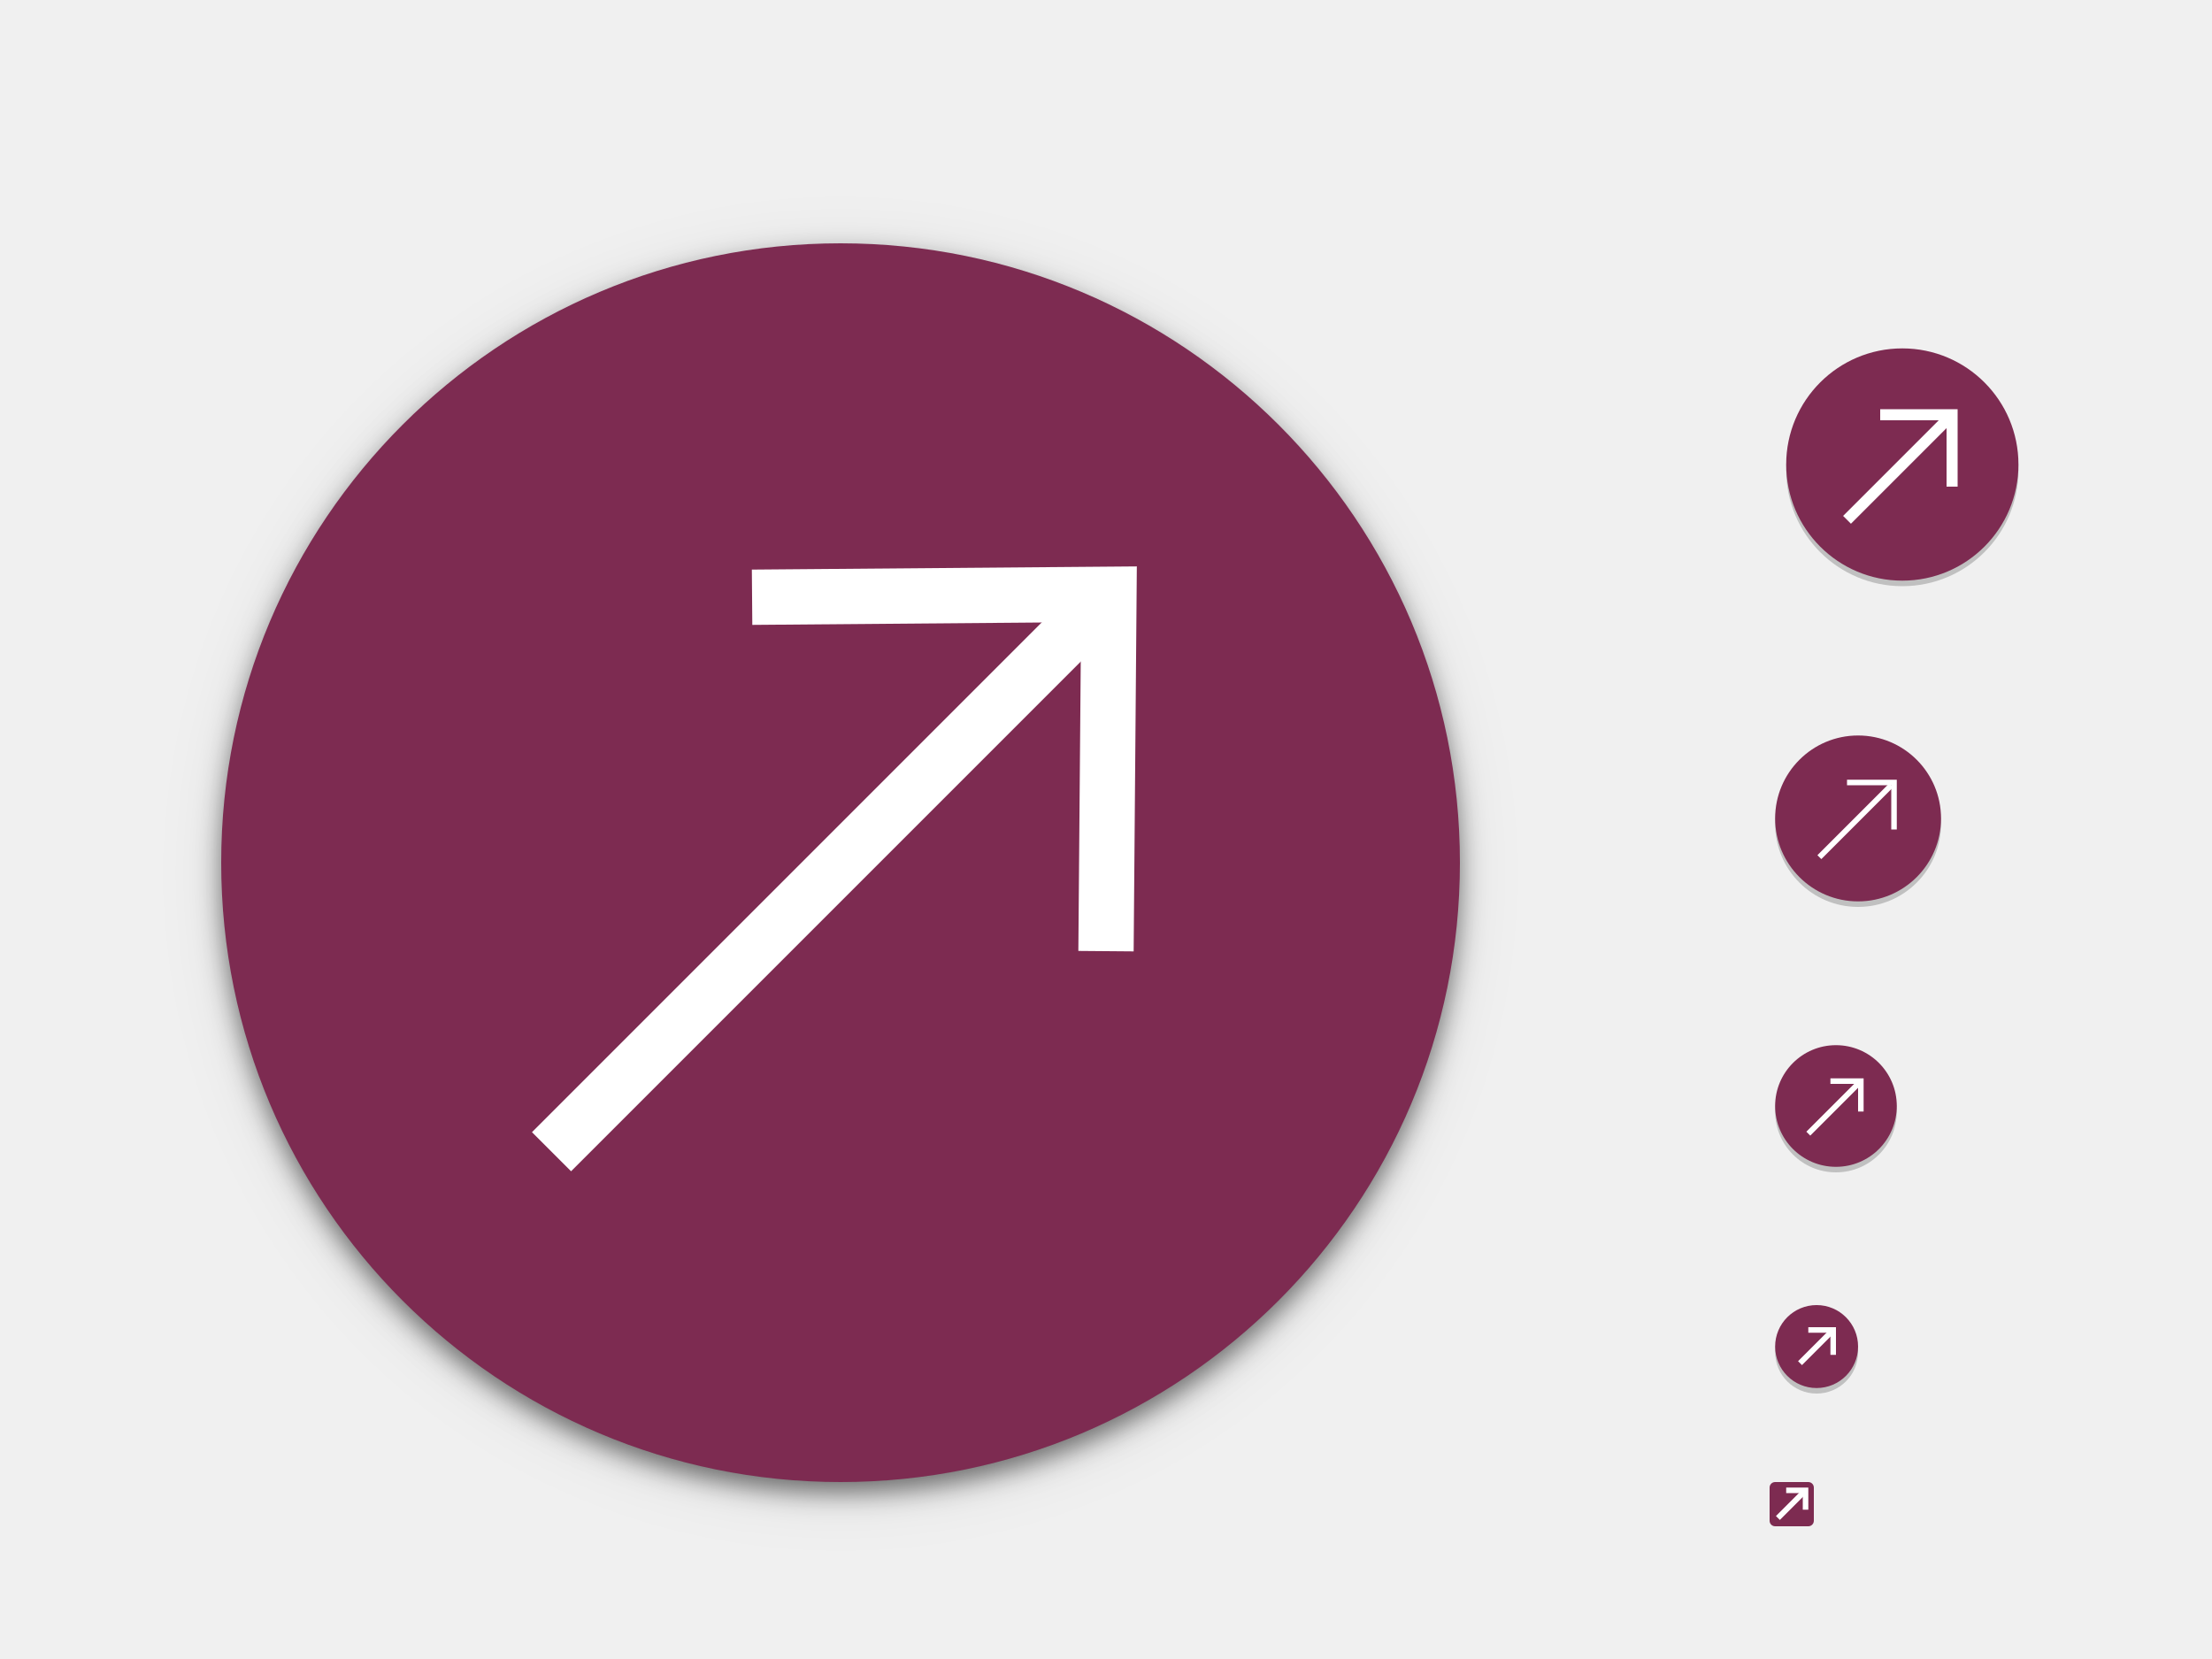
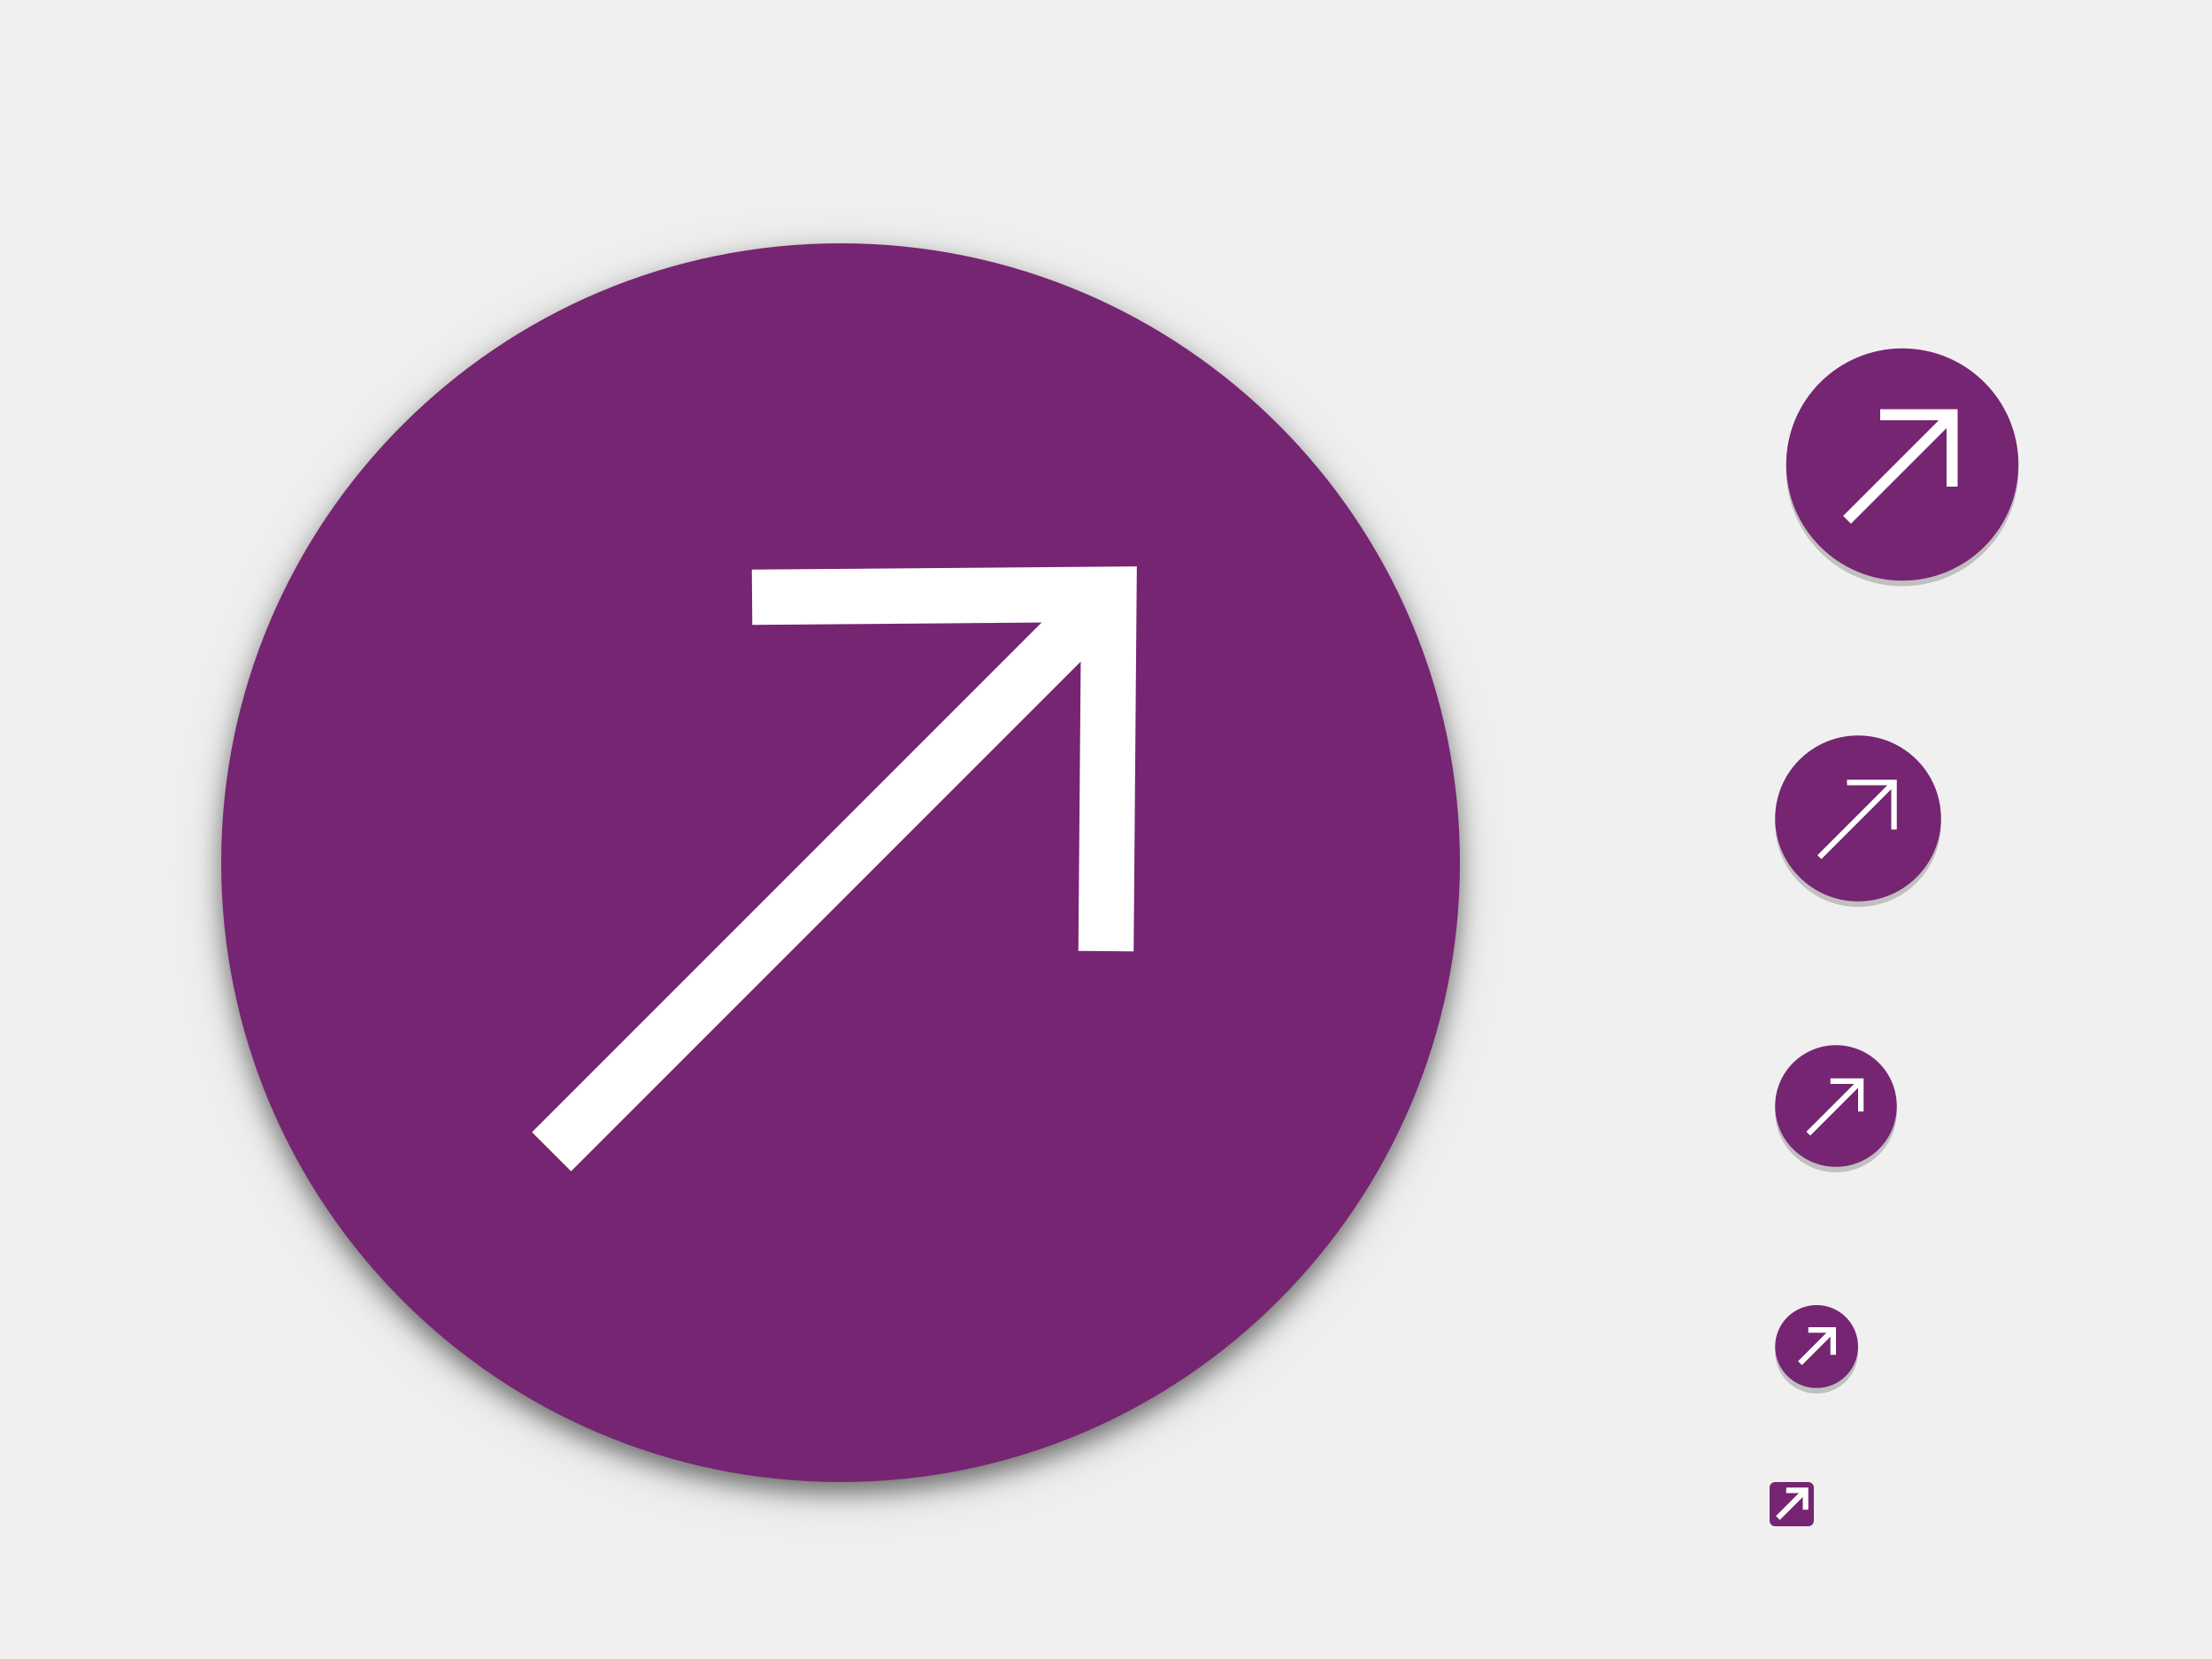
- <svg xmlns="http://www.w3.org/2000/svg" xmlns:ns1="http://www.openswatchbook.org/uri/2009/osb" xmlns:xlink="http://www.w3.org/1999/xlink" width="400" height="300" id="svg11300" version="1.0" style="display:inline;enable-background:new">
+ <svg xmlns="http://www.w3.org/2000/svg" xmlns:ns1="http://www.openswatchbook.org/uri/2009/osb" width="400" height="300" id="svg11300" version="1.0" style="display:inline;enable-background:new">
  <defs id="defs3">
-     <clipPath clipPathUnits="userSpaceOnUse" id="clipPath9430">
-       <path id="path9432" d="m 166.062,-196 h 179.875 C 491.235,-196 512,-175.287 512,-30.125 v 148.25 C 512,263.286 491.235,284 345.938,284 H 166.062 C 20.765,284 0,263.286 0,118.125 V -30.125 C 0,-175.287 20.765,-196 166.062,-196 Z" style="color:#000000;display:inline;overflow:visible;visibility:visible;fill:#ffffff;fill-opacity:1;fill-rule:nonzero;stroke:none;stroke-width:1;marker:none;enable-background:new" />
-     </clipPath>
-     <clipPath clipPathUnits="userSpaceOnUse" id="clipPath1082">
-       <path id="path1084" d="M 361.938,-212 C 507.235,-212 528,-191.287 528,-46.125 V 70.125 C 528,215.286 507.235,236 361.938,236 H 214.062 C 68.765,236 48,215.286 48,70.125 V -46.125 C 48,-191.287 68.765,-212 214.062,-212 Z" style="display:inline;opacity:1;fill:#8c59d9;fill-opacity:1;stroke:none;stroke-width:2;stroke-linecap:round;stroke-linejoin:round;stroke-miterlimit:4;stroke-dasharray:none;stroke-dashoffset:0;stroke-opacity:1;enable-background:new" />
-     </clipPath>
-     <clipPath clipPathUnits="userSpaceOnUse" id="clipPath994">
-       <path style="color:#000000;display:inline;overflow:visible;visibility:visible;fill:#cdcdcd;fill-opacity:1;fill-rule:nonzero;stroke:none;stroke-width:2;stroke-miterlimit:4;stroke-dasharray:none;stroke-opacity:1;marker:none;enable-background:accumulate" d="m 335.731,62 c -8.824,0 -9.774,0.906 -9.73,9.748 V 84 96.252 c -0.043,8.842 0.906,9.748 9.73,9.748 h 16.539 c 8.824,0 9.73,-0.906 9.73,-9.748 V 84 71.748 C 362.001,62.906 361.094,62 352.27,62 Z" id="path996" />
-     </clipPath>
-     <clipPath clipPathUnits="userSpaceOnUse" id="clipPath994-5">
-       <path style="color:#000000;display:inline;overflow:visible;visibility:visible;fill:#cdcdcd;fill-opacity:1;fill-rule:nonzero;stroke:none;stroke-width:2;stroke-miterlimit:4;stroke-dasharray:none;stroke-opacity:1;marker:none;enable-background:accumulate" d="m 335.731,62 c -8.824,0 -9.774,0.906 -9.73,9.748 V 84 96.252 c -0.043,8.842 0.906,9.748 9.73,9.748 h 16.539 c 8.824,0 9.73,-0.906 9.73,-9.748 V 84 71.748 C 362.001,62.906 361.094,62 352.27,62 Z" id="path996-3" />
-     </clipPath>
-     <clipPath clipPathUnits="userSpaceOnUse" id="clipPath971">
-       <path style="color:#000000;display:inline;overflow:visible;visibility:visible;opacity:1;fill:#46a926;fill-opacity:1;fill-rule:nonzero;stroke:none;stroke-width:2;stroke-miterlimit:4;stroke-dasharray:none;stroke-opacity:1;marker:none;enable-background:accumulate" d="m 327.865,189 c -4.412,0 -4.887,0.453 -4.865,4.874 V 200 206.126 C 322.978,210.547 323.453,211 327.865,211 h 8.27 C 340.547,211 341,210.547 341,206.126 V 200 193.874 C 341,189.453 340.547,189 336.135,189 Z" id="path973" />
-     </clipPath>
-     <clipPath clipPathUnits="userSpaceOnUse" id="clipPath983">
-       <path id="path985" d="m 325.096,237 c -2.808,0 -3.11,0.288 -3.096,3.102 V 244 v 3.898 c -0.014,2.813 0.288,3.102 3.096,3.102 h 5.808 C 333.712,251 334,250.712 334,247.898 V 244 240.102 C 334,237.288 333.712,237 330.904,237 Z" style="color:#000000;display:inline;overflow:visible;visibility:visible;opacity:1;fill:#46a926;fill-opacity:1;fill-rule:nonzero;stroke:none;stroke-width:2;stroke-miterlimit:4;stroke-dasharray:none;stroke-opacity:1;marker:none;enable-background:accumulate" />
-     </clipPath>
-     <clipPath clipPathUnits="userSpaceOnUse" id="clipPath959">
-       <path style="color:#000000;display:inline;overflow:visible;visibility:visible;opacity:1;fill:#46a926;fill-opacity:1;fill-rule:nonzero;stroke:none;stroke-width:2;stroke-miterlimit:4;stroke-dasharray:none;stroke-opacity:1;marker:none;enable-background:accumulate" d="m 330.193,134 c -5.615,0 -6.22,0.577 -6.192,6.204 v 7.796 7.796 c -0.028,5.627 0.577,6.204 6.192,6.204 h 11.615 c 5.615,0 6.192,-0.577 6.192,-6.204 v -7.796 -7.796 c 0,-5.627 -0.577,-6.204 -6.192,-6.204 z" id="path961" />
-     </clipPath>
    <filter style="color-interpolation-filters:sRGB" id="filter945" x="-0.024" width="1.048" y="-0.024" height="1.048">
      <feGaussianBlur stdDeviation="2.24" id="feGaussianBlur947" />
    </filter>
    <filter style="color-interpolation-filters:sRGB" id="filter951" x="-0.06" width="1.12" y="-0.06" height="1.12">
      <feGaussianBlur stdDeviation="5.6" id="feGaussianBlur953" />
    </filter>
-     <linearGradient id="linearGradient3045">
-       <stop id="stop3047" offset="0" style="stop-color:#847784;stop-opacity:0.996" />
-       <stop id="stop3049" offset="1" style="stop-color:#695f69;stop-opacity:1" />
-     </linearGradient>
-     <linearGradient id="linearGradient4213">
-       <stop style="stop-color:#b1d7f3;stop-opacity:1" offset="0" id="stop4215" />
-       <stop style="stop-color:#8fafda;stop-opacity:1" offset="1" id="stop4217" />
-     </linearGradient>
    <linearGradient ns1:paint="gradient" id="linearGradient5460">
      <stop id="stop5462" offset="0" style="stop-color:#e6e6e6;stop-opacity:1" />
      <stop id="stop5464" offset="1" style="stop-color:#ffffff;stop-opacity:1" />
    </linearGradient>
    <linearGradient ns1:paint="solid" id="linearGradient5476">
      <stop id="stop5478" offset="0" style="stop-color:#772953;stop-opacity:1;" />
    </linearGradient>
-     <filter color-interpolation-filters="sRGB" id="filter4154">
-       <feComposite operator="arithmetic" k4="0" result="composite1" k1="0" k2="1" k3="0" in2="SourceGraphic" id="feComposite4156" />
-       <feColorMatrix in="composite1" result="colormatrix1" values="0" type="saturate" id="feColorMatrix4158" />
-       <feFlood flood-color="rgb(72,59,72)" result="flood1" id="feFlood4160" />
-       <feBlend in="flood1" in2="colormatrix1" mode="multiply" result="blend1" id="feBlend4162" />
-       <feBlend result="blend2" in2="blend1" mode="screen" id="feBlend4164" />
-       <feColorMatrix in="blend2" result="colormatrix2" values="1" type="saturate" id="feColorMatrix4166" />
-       <feComposite in="colormatrix2" in2="SourceGraphic" result="composite2" operator="in" id="feComposite4168" />
-     </filter>
-     <clipPath id="clipPath3062" clipPathUnits="userSpaceOnUse">
-       <rect y="-194.968" x="34.168" height="445.935" width="475.665" id="rect3064" style="color:#000000;fill:url(#linearGradient3066);fill-opacity:1;fill-rule:nonzero;stroke:none;stroke-width:40;marker:none;visibility:visible;display:inline;overflow:visible;enable-background:new" />
-     </clipPath>
-     <linearGradient y2="288" x2="256" y1="50" x1="256" gradientTransform="matrix(1.858065,0,0,1.873679,4.438713,-288.6517)" gradientUnits="userSpaceOnUse" id="linearGradient3066" xlink:href="#linearGradient3045" />
  </defs>
  <g style="display:inline" id="layer1">
    <g style="display:none" id="layer7">
      <text y="-8.255" xml:space="preserve" x="19.007" style="font-style:normal;font-variant:normal;font-weight:normal;font-stretch:normal;line-height:0%;font-family:'DejaVu Sans';-inkscape-font-specification:'DejaVu Sans';display:inline;fill:#000000;fill-opacity:1;stroke:none;enable-background:new" id="context">
        <tspan style="font-style:normal;font-variant:normal;font-weight:normal;font-stretch:normal;font-size:18px;line-height:1.25;font-family:'DejaVu Sans';-inkscape-font-specification:'DejaVu Sans'" y="-8.255" x="19.007" id="tspan3933">emblems</tspan>
      </text>
      <text y="-8.255" xml:space="preserve" x="146.488" style="font-style:normal;font-variant:normal;font-weight:bold;font-stretch:normal;line-height:0%;font-family:'DejaVu Sans';-inkscape-font-specification:'DejaVu Sans Bold';text-align:start;writing-mode:lr-tb;text-anchor:start;display:inline;fill:#000000;fill-opacity:1;stroke:none;enable-background:new" id="icon-name">
        <tspan style="font-style:normal;font-variant:normal;font-weight:bold;font-stretch:normal;font-size:18px;line-height:1.25;font-family:'DejaVu Sans';-inkscape-font-specification:'DejaVu Sans Bold'" y="-8.255" x="146.488" id="tspan924">emblem-symbolic-link</tspan>
      </text>
      <rect style="display:inline;overflow:visible;visibility:visible;fill:#cdcdcd;fill-opacity:1;fill-rule:nonzero;stroke:none;stroke-width:2;marker:none;enable-background:accumulate" id="rect16x16" width="16" height="16" x="320" y="236" />
      <rect style="display:inline;overflow:visible;visibility:visible;fill:#cdcdcd;fill-opacity:1;fill-rule:nonzero;stroke:none;stroke-width:2;marker:none;enable-background:accumulate" id="rect24x24" width="24" height="24" x="320" y="188" />
      <rect style="display:inline;overflow:visible;visibility:visible;fill:#cdcdcd;fill-opacity:1;fill-rule:nonzero;stroke:none;stroke-width:2;marker:none;enable-background:accumulate" id="rect32x32" width="32" height="32" x="320" y="132" />
      <rect y="60" x="320" height="48" width="48" id="rect48x48" style="display:inline;overflow:visible;visibility:visible;fill:#cdcdcd;fill-opacity:1;fill-rule:nonzero;stroke:none;stroke-width:2;marker:none;enable-background:accumulate" />
      <rect style="display:inline;overflow:visible;visibility:visible;fill:#cdcdcd;fill-opacity:1;fill-rule:nonzero;stroke:none;stroke-width:2;marker:none;enable-background:accumulate" id="rect3951" width="256" height="256" x="24" y="28" />
      <rect y="268" x="320" height="8" width="8" id="rect841" style="display:inline;overflow:visible;visibility:visible;fill:#cdcdcd;fill-opacity:1;fill-rule:nonzero;stroke:none;stroke-width:1;marker:none;enable-background:accumulate" />
    </g>
    <g id="layer2" style="display:inline">
      <rect transform="matrix(0,-1,-1,0,0,0)" style="display:inline;opacity:0.2;fill:#000000;fill-opacity:1;stroke:none;stroke-width:1;stroke-opacity:0.251;enable-background:new" id="rect892" width="15" height="15" x="-252" y="-336" rx="7.5" ry="7.5" />
      <rect transform="matrix(0,-1,-1,0,0,0)" style="display:inline;opacity:0.2;fill:#000000;fill-opacity:1;stroke:none;stroke-width:1.024;stroke-miterlimit:4;stroke-dasharray:none;stroke-opacity:0.251;enable-background:new" id="rect894" width="42" height="42" x="-106" y="-365" rx="21" ry="21" />
      <rect ry="11" rx="11" y="-343" x="-212" height="22" width="22" id="rect896" style="display:inline;opacity:0.2;fill:#000000;fill-opacity:1;stroke:none;stroke-width:1.048;stroke-opacity:0.251;enable-background:new" transform="matrix(0,-1,-1,0,0,0)" />
      <rect transform="matrix(0,-1,-1,0,0,0)" style="display:inline;opacity:0.2;fill:#000000;fill-opacity:1;stroke:none;stroke-width:1.034;stroke-opacity:0.251;enable-background:new" id="rect876" width="30" height="30" x="-164" y="-351" rx="15" ry="15" />
      <rect transform="matrix(0,-1,-1,0,0,0)" style="display:inline;opacity:0.1;fill:#000000;fill-opacity:1;stroke:none;stroke-width:0.5;filter:url(#filter951);enable-background:new" id="rect949" width="224" height="224" x="-270" y="-264" rx="112" ry="112" />
      <rect ry="112" rx="112" y="-264" x="-270" height="224" width="224" id="rect939" style="display:inline;opacity:0.5;fill:#000000;fill-opacity:1;stroke:none;stroke-width:0.5;filter:url(#filter945);enable-background:new" transform="matrix(0,-1,-1,0,0,0)" />
-       <rect ry="7.5" rx="7.5" y="-336" x="-251" height="15" width="15" id="rect4414" style="display:inline;fill:#7d2b51;fill-opacity:1;stroke:none;stroke-width:1;stroke-opacity:0.251;enable-background:new" transform="matrix(0,-1,-1,0,0,0)" />
-       <rect transform="matrix(0,-1,-1,0,0,0)" style="display:inline;opacity:1;fill:#7d2b51;fill-opacity:1;stroke:none;stroke-width:1.05;stroke-opacity:0.251;enable-background:new" id="rect917" width="42" height="42" x="-105" y="-365" rx="21" ry="21" />
+       <rect ry="7.5" rx="7.5" y="-336" x="-251" height="15" width="15" id="rect4414" style="display:inline;fill:#762572;fill-opacity:1;stroke:none;stroke-width:1;stroke-opacity:0.251;enable-background:new" transform="matrix(0,-1,-1,0,0,0)" />
+       <rect transform="matrix(0,-1,-1,0,0,0)" style="display:inline;opacity:1;fill:#762572;fill-opacity:1;stroke:none;stroke-width:1.05;stroke-opacity:0.251;enable-background:new" id="rect917" width="42" height="42" x="-105" y="-365" rx="21" ry="21" />
      <rect ry="21" rx="21" y="-365" x="-105" height="42" width="42" id="rect4408" style="display:inline;fill:#666666;fill-opacity:0;stroke:none;stroke-width:1.024;stroke-miterlimit:4;stroke-dasharray:none;stroke-opacity:0.251;enable-background:new" transform="matrix(0,-1,-1,0,0,0)" />
-       <rect transform="matrix(0,-1,-1,0,0,0)" style="display:inline;fill:#7d2b51;fill-opacity:1;stroke:none;stroke-width:1.048;stroke-opacity:0.251;enable-background:new" id="rect4410" width="22" height="22" x="-211" y="-343" rx="11" ry="11" />
-       <rect ry="15" rx="15" y="-351" x="-163" height="30" width="30" id="rect4412" style="display:inline;fill:#7d2b51;fill-opacity:1;stroke:none;stroke-width:1.034;stroke-opacity:0.251;enable-background:new" transform="matrix(0,-1,-1,0,0,0)" />
-       <rect transform="matrix(0,-1,-1,0,0,0)" style="display:inline;fill:#7d2b51;fill-opacity:1;stroke:none;stroke-width:0.5;enable-background:new" id="rect4418" width="224" height="224" x="-268" y="-264" rx="112" ry="112" />
-       <rect transform="matrix(0,-1,-1,0,0,0)" style="display:inline;fill:#7d2b51;fill-opacity:1;stroke:none;stroke-width:1.143;stroke-opacity:0.251;enable-background:new" id="rect4420" width="8" height="8" x="-276" y="-328" rx="1" ry="1" />
+       <rect transform="matrix(0,-1,-1,0,0,0)" style="display:inline;fill:#762572;fill-opacity:1;stroke:none;stroke-width:1.048;stroke-opacity:0.251;enable-background:new" id="rect4410" width="22" height="22" x="-211" y="-343" rx="11" ry="11" />
+       <rect ry="15" rx="15" y="-351" x="-163" height="30" width="30" id="rect4412" style="display:inline;fill:#762572;fill-opacity:1;stroke:none;stroke-width:1.034;stroke-opacity:0.251;enable-background:new" transform="matrix(0,-1,-1,0,0,0)" />
+       <rect transform="matrix(0,-1,-1,0,0,0)" style="display:inline;fill:#762572;fill-opacity:1;stroke:none;stroke-width:0.5;enable-background:new" id="rect4418" width="224" height="224" x="-268" y="-264" rx="112" ry="112" />
+       <rect transform="matrix(0,-1,-1,0,0,0)" style="display:inline;fill:#762572;fill-opacity:1;stroke:none;stroke-width:1.143;stroke-opacity:0.251;enable-background:new" id="rect4420" width="8" height="8" x="-276" y="-328" rx="1" ry="1" />
      <path style="display:inline;fill:none;stroke:#ffffff;stroke-width:1;stroke-linecap:butt;stroke-linejoin:miter;stroke-miterlimit:4;stroke-dasharray:none;stroke-opacity:1;enable-background:new" d="m 325.5,246.5 6,-6" id="path5943-0-0-1" />
      <path style="display:inline;fill:none;stroke:#ffffff;stroke-width:1;stroke-linecap:butt;stroke-linejoin:miter;stroke-miterlimit:4;stroke-dasharray:none;stroke-opacity:1;enable-background:new" d="m 327,240.5 h 4.5 v 4.5" id="path6568-9-6-8" />
      <path style="fill:none;stroke:#ffffff;stroke-width:1px;stroke-linecap:butt;stroke-linejoin:miter;stroke-opacity:1" d="m 321.5,274.5 5,-5" id="path6642" />
      <path style="fill:none;stroke:#ffffff;stroke-width:1px;stroke-linecap:butt;stroke-linejoin:miter;stroke-opacity:1" d="m 326.5,273 v -3.5 H 323" id="path6646" />
    </g>
    <g id="layer6" style="display:inline">
      <path style="fill:none;stroke:#ffffff;stroke-width:2;stroke-linecap:butt;stroke-linejoin:miter;stroke-miterlimit:4;stroke-dasharray:none;stroke-opacity:1" d="M 334,94 353,75" id="path5943" />
      <path style="fill:none;stroke:#ffffff;stroke-width:2;stroke-linecap:butt;stroke-linejoin:miter;stroke-miterlimit:4;stroke-dasharray:none;stroke-opacity:1" d="m 340,75 h 13 v 13" id="path6568" />
      <path style="display:inline;fill:none;stroke:#ffffff;stroke-width:1;stroke-linecap:butt;stroke-linejoin:miter;stroke-miterlimit:4;stroke-dasharray:none;stroke-opacity:1;enable-background:new" d="m 329,155 13,-13" id="path5943-0" />
      <path style="display:inline;fill:none;stroke:#ffffff;stroke-width:1;stroke-linecap:butt;stroke-linejoin:miter;stroke-miterlimit:4;stroke-dasharray:none;stroke-opacity:1;enable-background:new" d="m 334,141.5 h 8.5 v 8.5" id="path6568-9" />
      <path style="display:inline;fill:none;stroke:#ffffff;stroke-width:1;stroke-linecap:butt;stroke-linejoin:miter;stroke-miterlimit:4;stroke-dasharray:none;stroke-opacity:1;enable-background:new" d="m 327,205 9.4,-9.4" id="path5943-0-0" />
      <path style="display:inline;fill:none;stroke:#ffffff;stroke-width:1;stroke-linecap:butt;stroke-linejoin:miter;stroke-miterlimit:4;stroke-dasharray:none;stroke-opacity:1;enable-background:new" d="m 331,195.5 h 5.5 v 5.5" id="path6568-9-6" />
      <path style="display:inline;fill:none;stroke:#ffffff;stroke-width:10;stroke-linecap:butt;stroke-linejoin:miter;stroke-miterlimit:4;stroke-dasharray:none;stroke-opacity:1;enable-background:new" d="M 99.733,208.267 196.8,111.2" id="path5943-0-2" />
      <path style="display:inline;fill:none;stroke:#ffffff;stroke-width:10;stroke-linecap:butt;stroke-linejoin:miter;stroke-miterlimit:4;stroke-dasharray:none;stroke-opacity:1;enable-background:new" d="M 136,108 200.533,107.467 200,172" id="path6568-9-0" />
    </g>
  </g>
</svg>
